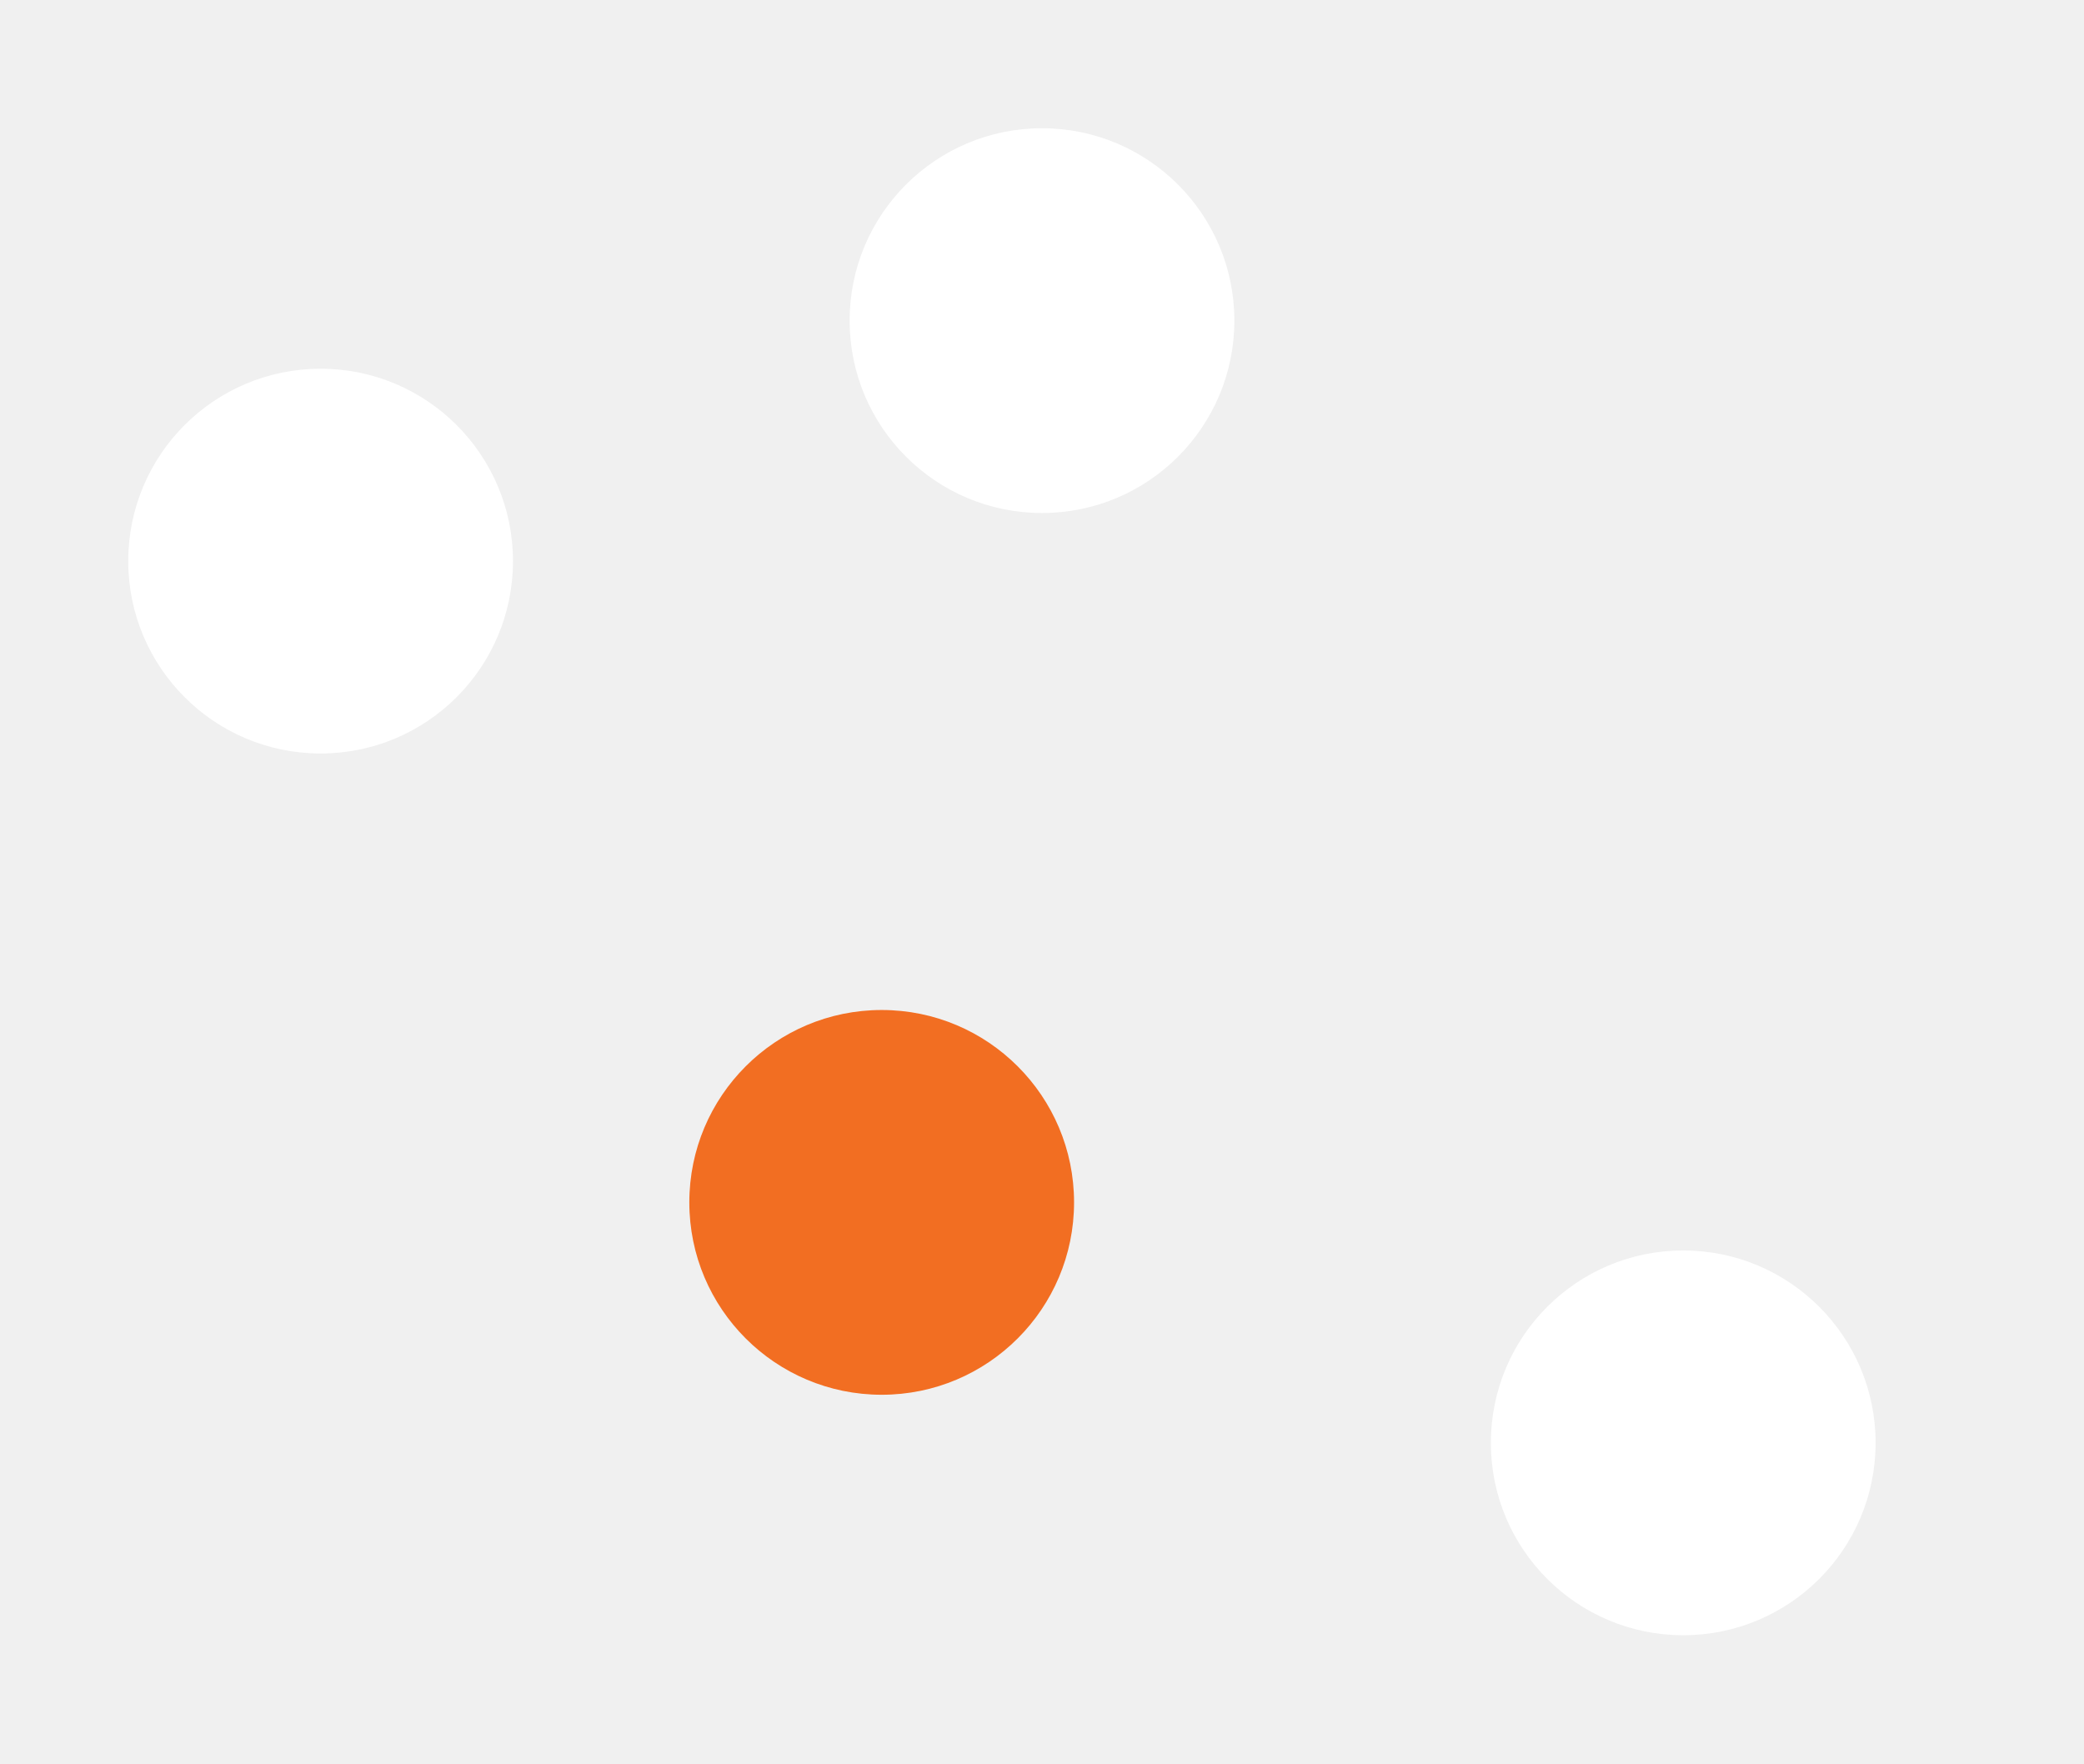
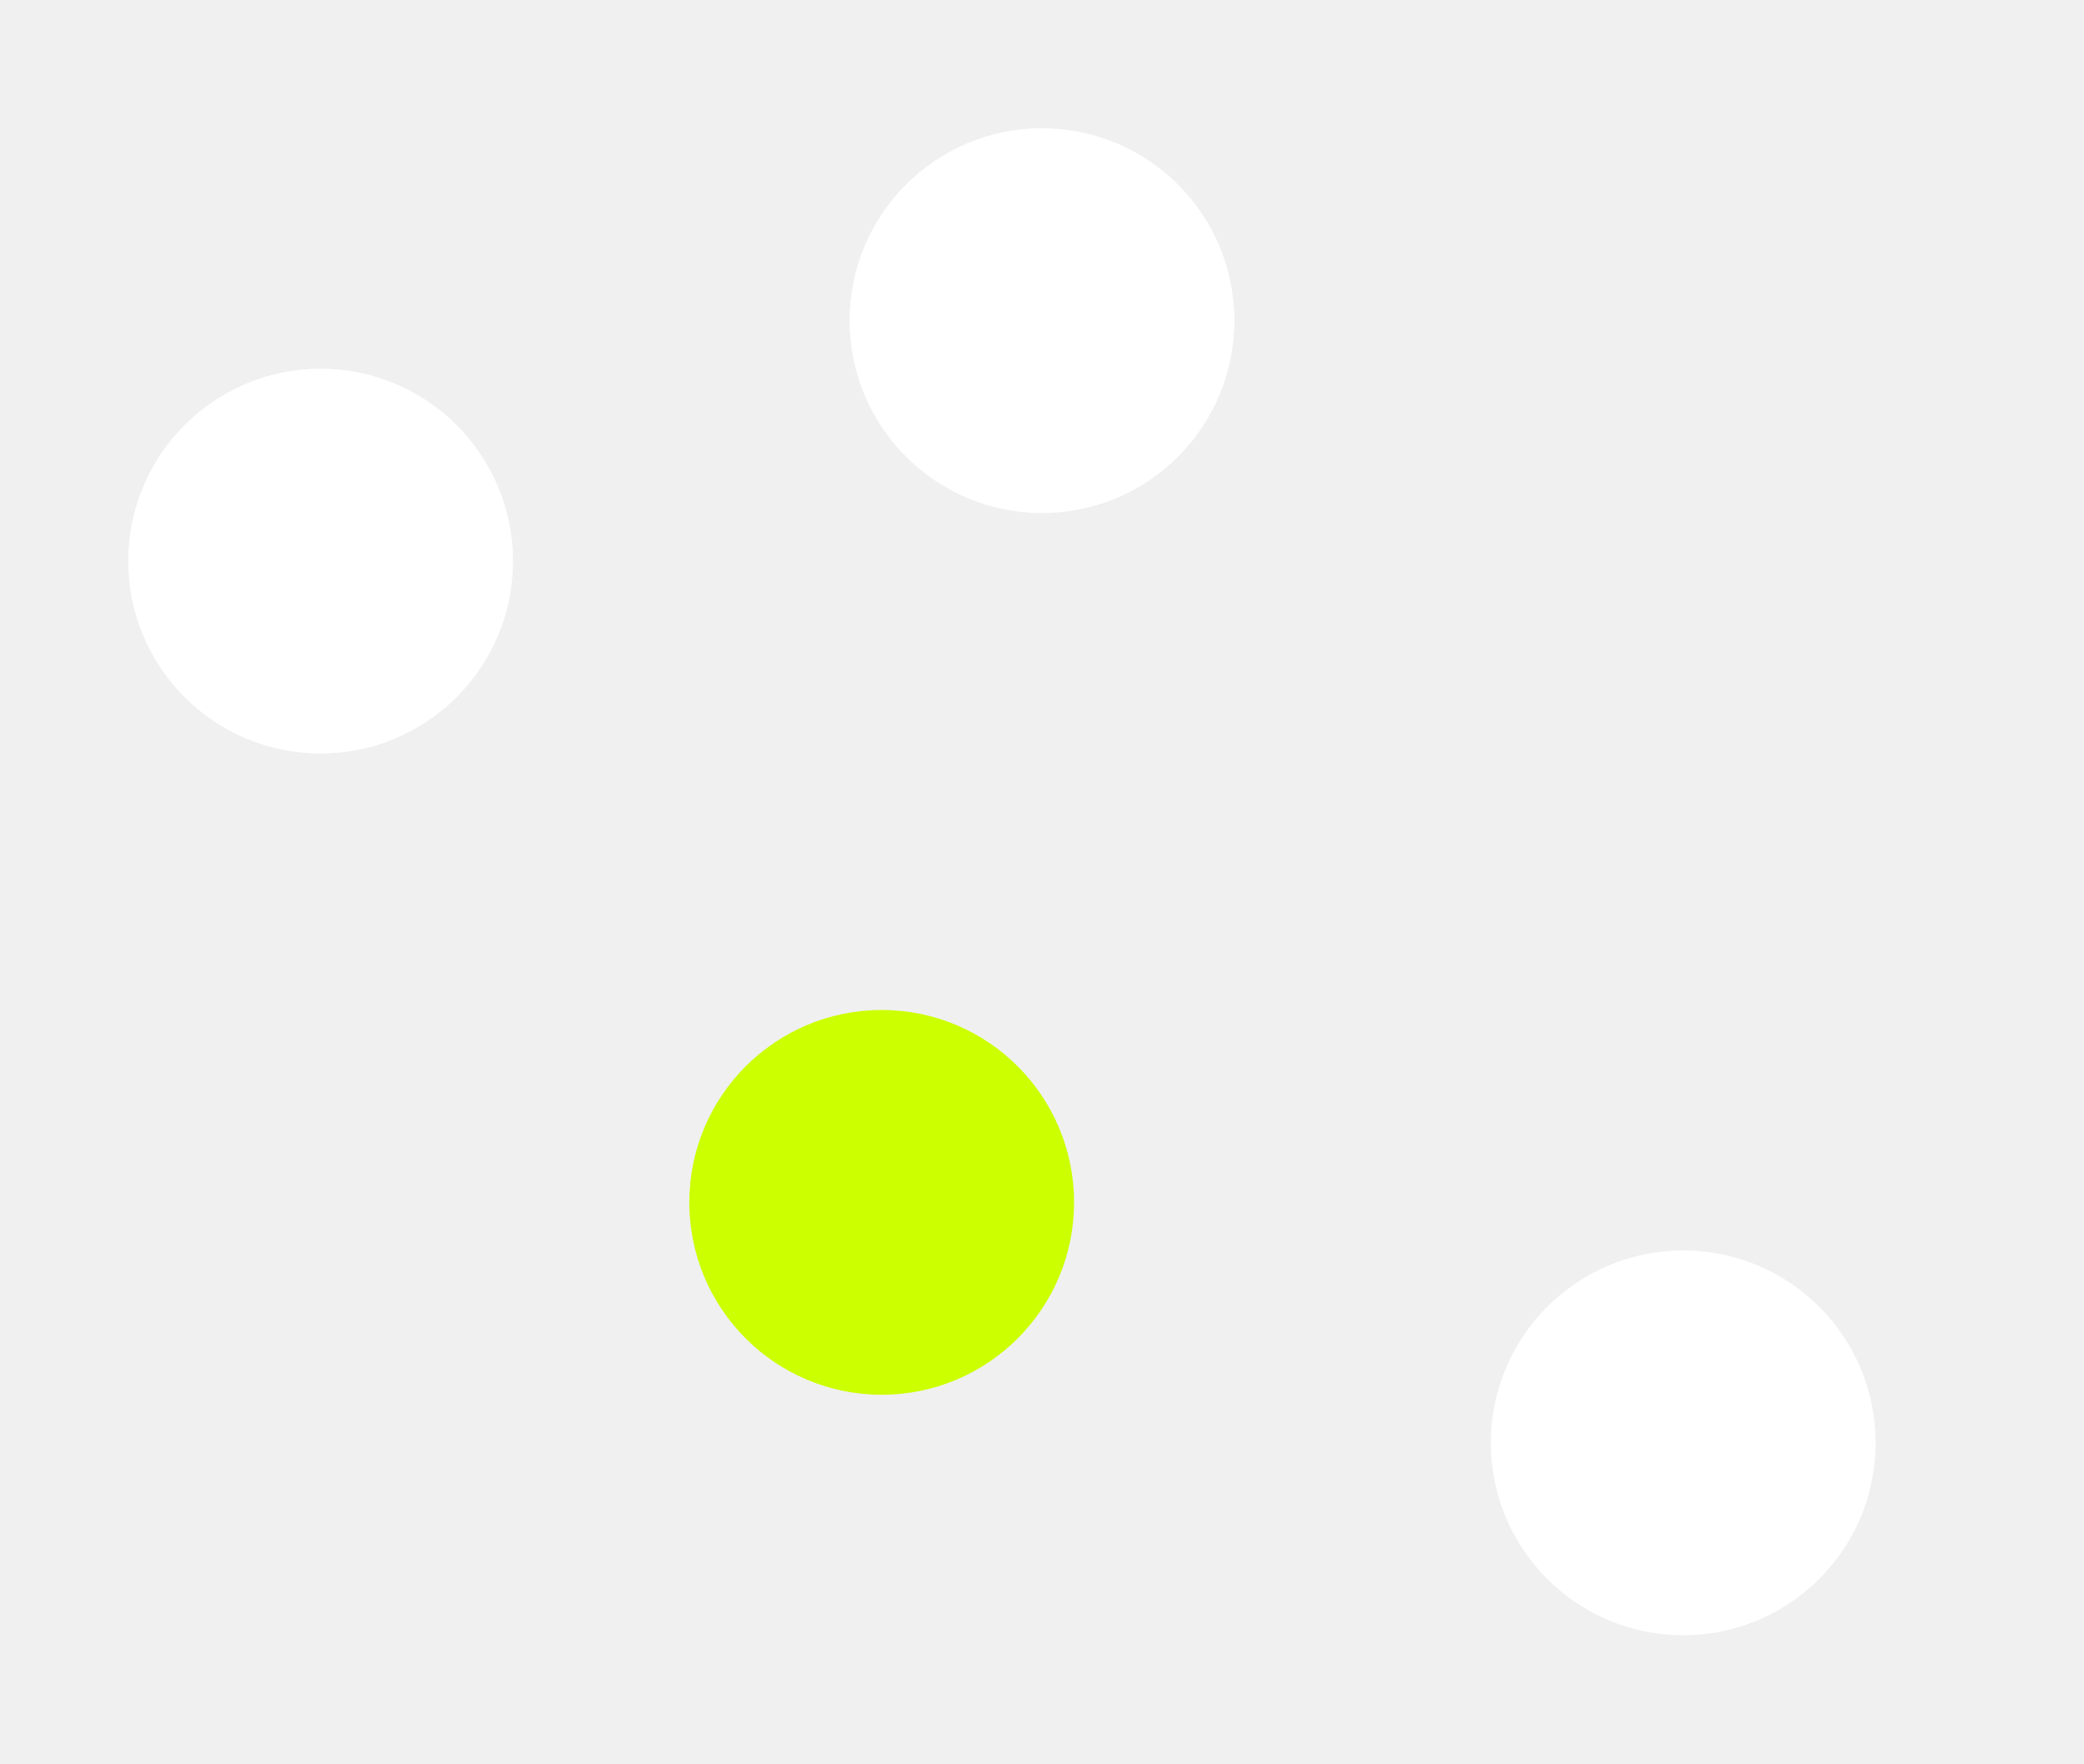
<svg xmlns="http://www.w3.org/2000/svg" width="26" height="22" viewBox="0 0 26 22" role="img" aria-label="박지선">
  <circle cx="4" cy="7" r="2.4" fill="#FFFFFF" />
  <circle cx="13" cy="4" r="2.4" fill="#FFFFFF" />
-   <circle cx="11" cy="15" r="2.4" fill="#F26E22" />
+   <circle cx="11" cy="15" r="2.4" fill="#CCFF00" />
  <circle cx="21" cy="18" r="2.4" fill="#FFFFFF" />
</svg>
